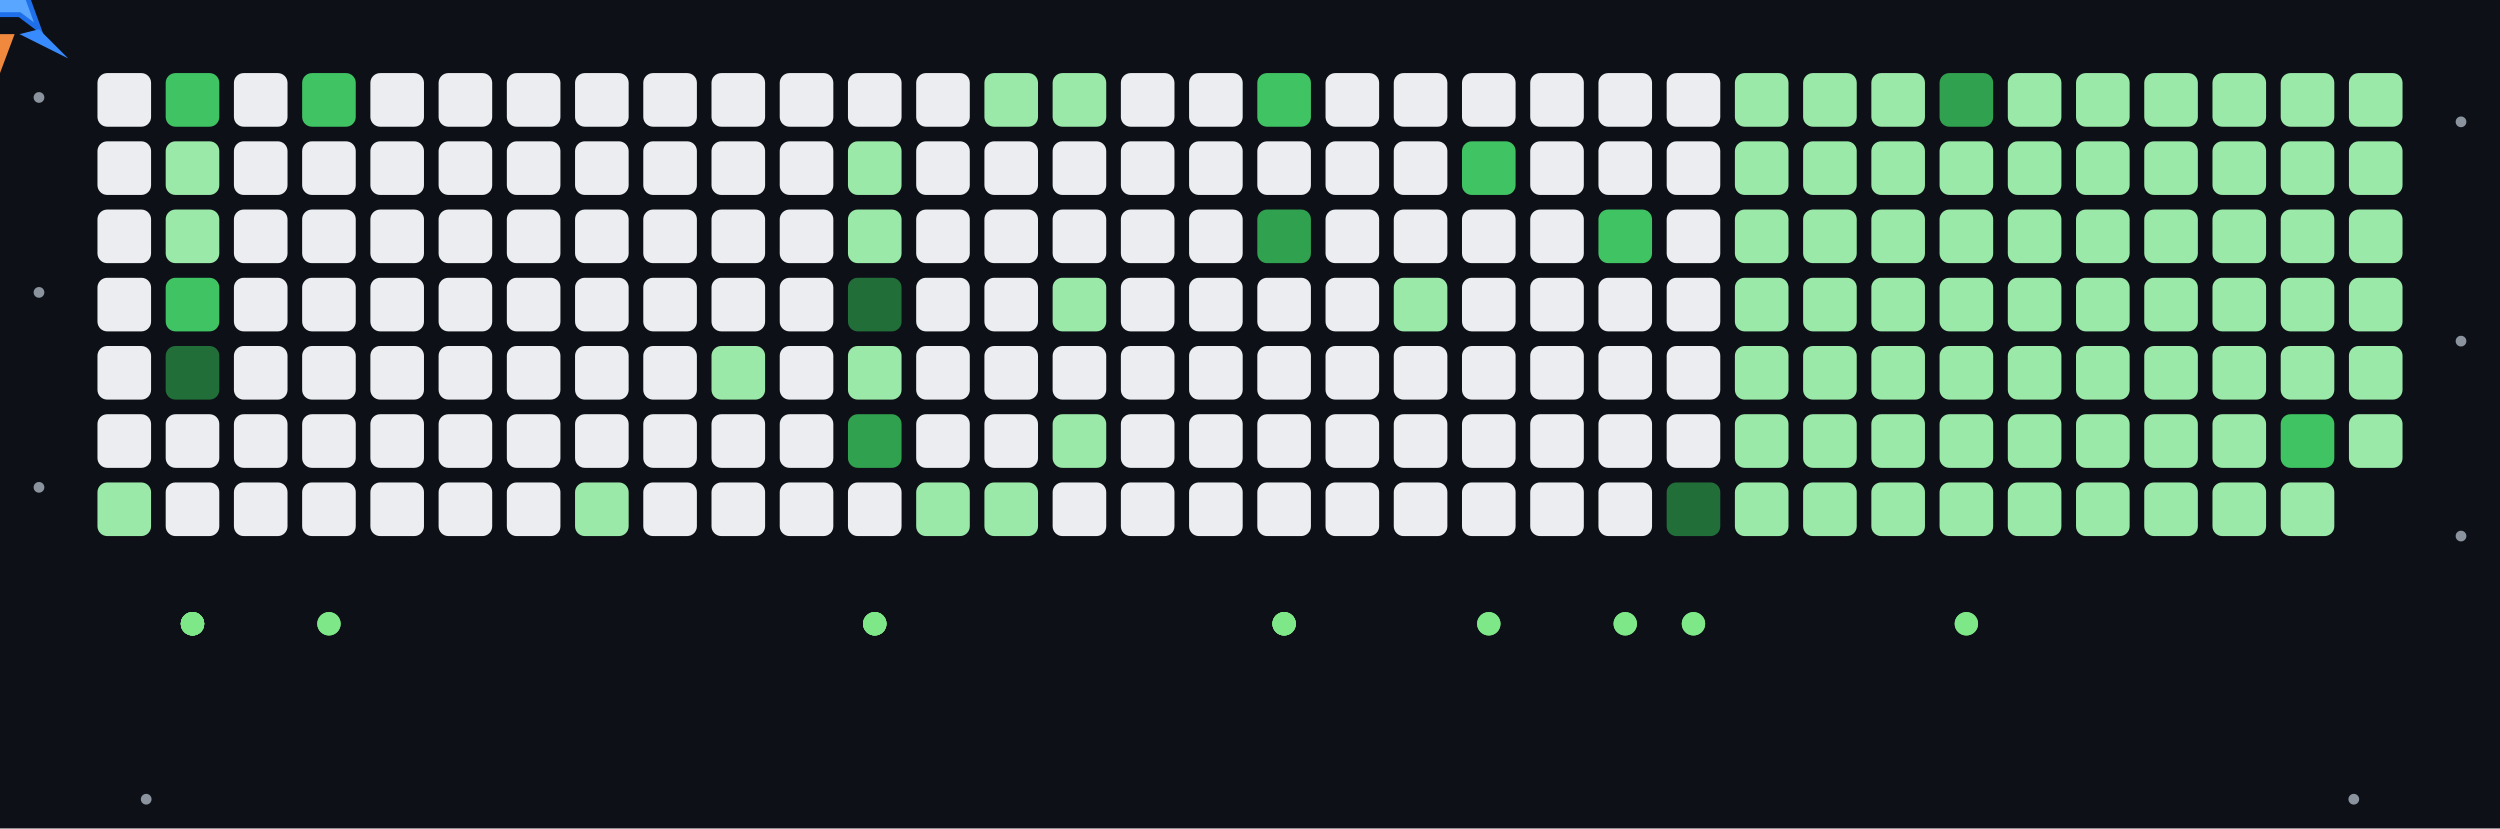
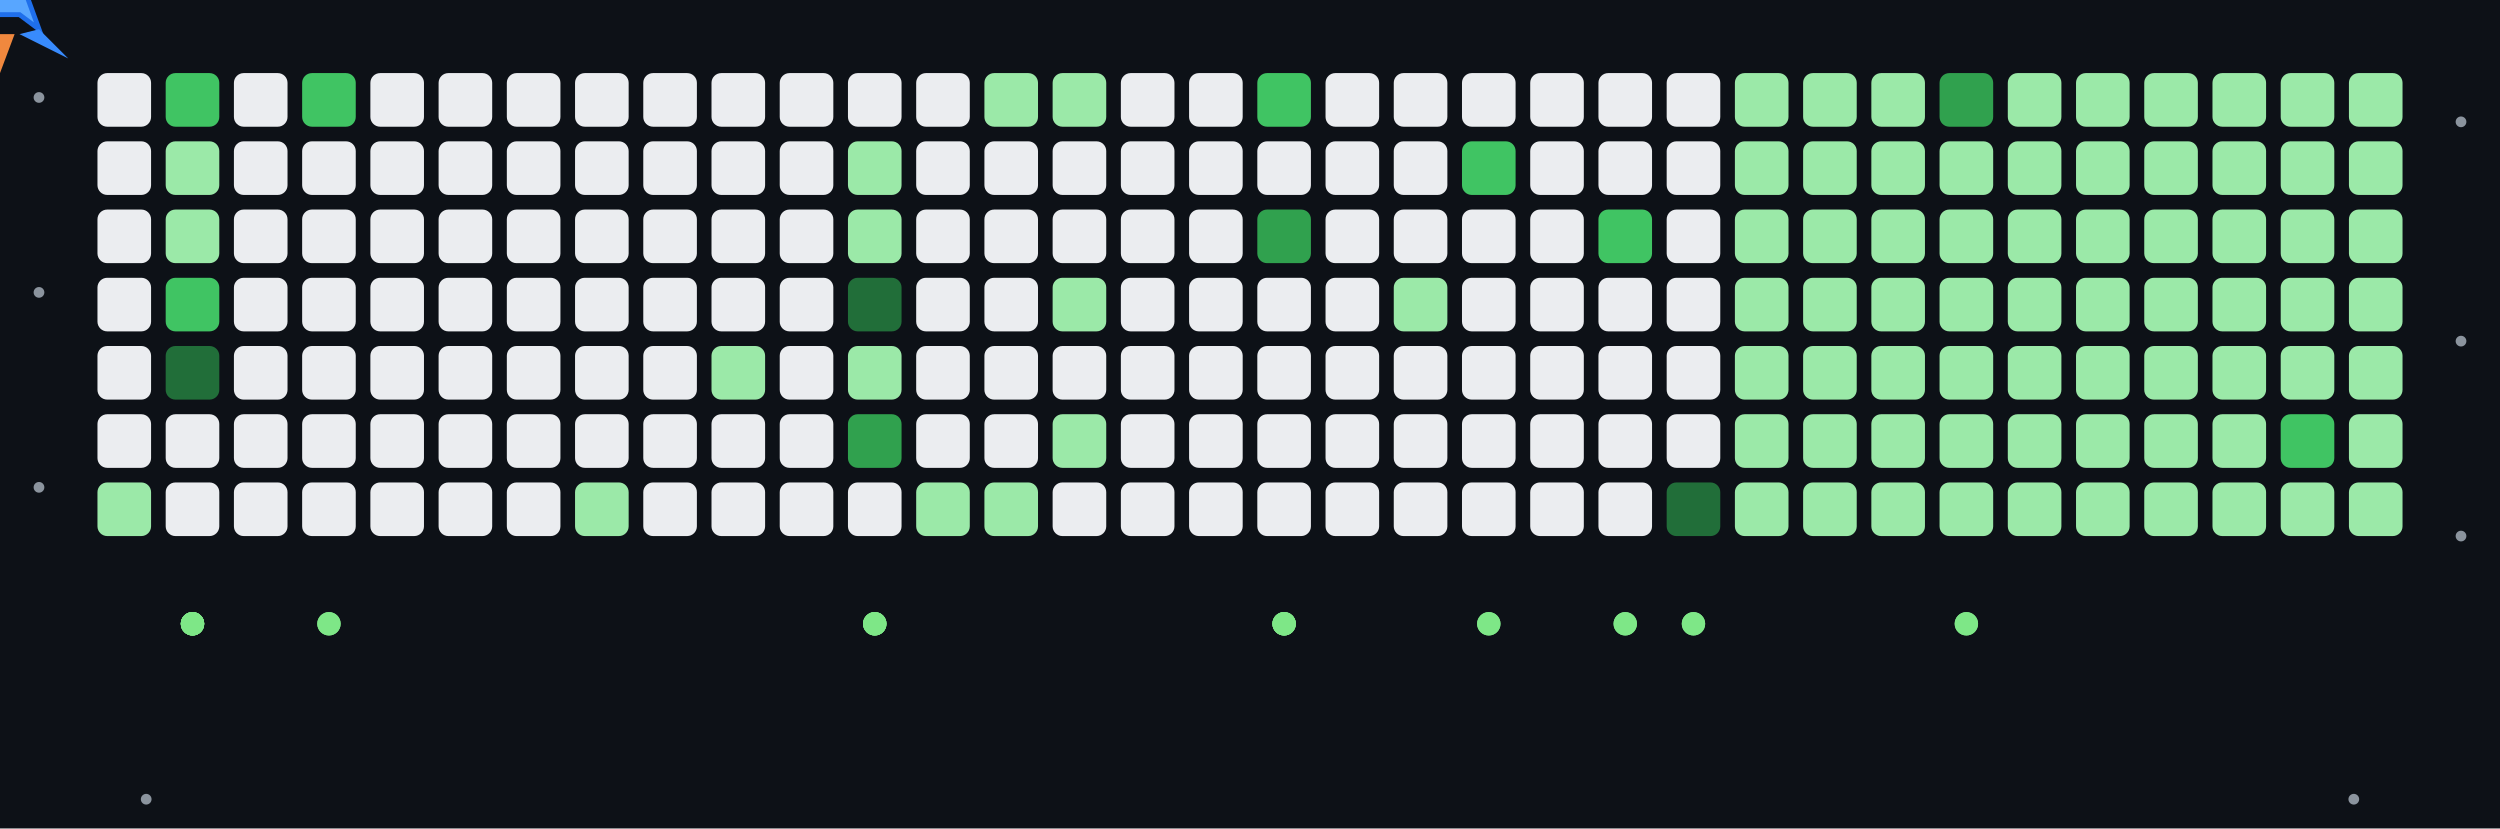
<svg xmlns="http://www.w3.org/2000/svg" viewBox="0 0 513 170">
  <rect x="0" y="0" width="513" height="170" fill="#0d1117" />
  <circle cx="8" cy="20" r="1.1" fill="#8b949e">
    <animate attributeName="opacity" values="0.2;1;0.2" dur="1.2s" repeatCount="indefinite" />
  </circle>
  <circle cx="8" cy="60" r="1.1" fill="#8b949e">
    <animate attributeName="opacity" values="0.2;1;0.2" dur="1.6s" repeatCount="indefinite" />
  </circle>
  <circle cx="8" cy="100" r="1.1" fill="#8b949e">
    <animate attributeName="opacity" values="0.2;1;0.2" dur="2s" repeatCount="indefinite" />
  </circle>
  <circle cx="505" cy="25" r="1.1" fill="#8b949e">
    <animate attributeName="opacity" values="0.2;1;0.2" dur="1.2s" repeatCount="indefinite" />
  </circle>
  <circle cx="505" cy="70" r="1.1" fill="#8b949e">
    <animate attributeName="opacity" values="0.2;1;0.2" dur="1.6s" repeatCount="indefinite" />
  </circle>
  <circle cx="505" cy="110" r="1.1" fill="#8b949e">
    <animate attributeName="opacity" values="0.2;1;0.2" dur="2s" repeatCount="indefinite" />
  </circle>
  <circle cx="30" cy="164" r="1.1" fill="#8b949e">
    <animate attributeName="opacity" values="0.2;1;0.2" dur="1.2s" repeatCount="indefinite" />
  </circle>
  <circle cx="483" cy="164" r="1.1" fill="#8b949e">
    <animate attributeName="opacity" values="0.2;1;0.2" dur="1.6s" repeatCount="indefinite" />
  </circle>
  <g id="grid">
    <rect x="20.00" y="15.00" width="11" height="11" rx="2" ry="2" fill="#ebedf0" />
    <rect x="20.00" y="29.00" width="11" height="11" rx="2" ry="2" fill="#ebedf0" />
    <rect x="20.00" y="43.00" width="11" height="11" rx="2" ry="2" fill="#ebedf0" />
    <rect x="20.00" y="57.00" width="11" height="11" rx="2" ry="2" fill="#ebedf0" />
    <rect x="20.00" y="71.00" width="11" height="11" rx="2" ry="2" fill="#ebedf0" />
    <rect x="20.00" y="85.00" width="11" height="11" rx="2" ry="2" fill="#ebedf0" />
    <rect x="20.00" y="99.00" width="11" height="11" rx="2" ry="2" fill="#9be9a8" />
    <rect x="34.00" y="15.00" width="11" height="11" rx="2" ry="2" fill="#40c463">
      <animate attributeName="fill" dur="20s" repeatCount="indefinite" keyTimes="0;0.034;0.04;0.966;0.972;1" values="#40c463;#40c463;#39d353;#40c463;#39d353;#40c463" />
    </rect>
    <rect x="34.00" y="29.00" width="11" height="11" rx="2" ry="2" fill="#9be9a8" />
    <rect x="34.00" y="43.00" width="11" height="11" rx="2" ry="2" fill="#9be9a8" />
    <rect x="34.00" y="57.00" width="11" height="11" rx="2" ry="2" fill="#40c463">
      <animate attributeName="fill" dur="20s" repeatCount="indefinite" keyTimes="0;0.034;0.04;0.966;0.972;1" values="#40c463;#40c463;#39d353;#40c463;#39d353;#40c463" />
    </rect>
    <rect x="34.00" y="71.00" width="11" height="11" rx="2" ry="2" fill="#216e39">
      <animate attributeName="fill" dur="20s" repeatCount="indefinite" keyTimes="0;0.034;0.04;0.966;0.972;1" values="#216e39;#216e39;#39d353;#216e39;#39d353;#216e39" />
    </rect>
    <rect x="34.00" y="85.00" width="11" height="11" rx="2" ry="2" fill="#ebedf0" />
    <rect x="34.00" y="99.00" width="11" height="11" rx="2" ry="2" fill="#ebedf0" />
    <rect x="48.00" y="15.00" width="11" height="11" rx="2" ry="2" fill="#ebedf0" />
    <rect x="48.00" y="29.00" width="11" height="11" rx="2" ry="2" fill="#ebedf0" />
    <rect x="48.00" y="43.00" width="11" height="11" rx="2" ry="2" fill="#ebedf0" />
    <rect x="48.00" y="57.00" width="11" height="11" rx="2" ry="2" fill="#ebedf0" />
    <rect x="48.00" y="71.00" width="11" height="11" rx="2" ry="2" fill="#ebedf0" />
    <rect x="48.00" y="85.00" width="11" height="11" rx="2" ry="2" fill="#ebedf0" />
    <rect x="48.00" y="99.00" width="11" height="11" rx="2" ry="2" fill="#ebedf0" />
    <rect x="62.00" y="15.00" width="11" height="11" rx="2" ry="2" fill="#40c463">
      <animate attributeName="fill" dur="20s" repeatCount="indefinite" keyTimes="0;0.062;0.068;0.938;0.944;1" values="#40c463;#40c463;#39d353;#40c463;#39d353;#40c463" />
    </rect>
    <rect x="62.00" y="29.00" width="11" height="11" rx="2" ry="2" fill="#ebedf0" />
    <rect x="62.00" y="43.00" width="11" height="11" rx="2" ry="2" fill="#ebedf0" />
    <rect x="62.00" y="57.00" width="11" height="11" rx="2" ry="2" fill="#ebedf0" />
    <rect x="62.00" y="71.00" width="11" height="11" rx="2" ry="2" fill="#ebedf0" />
    <rect x="62.00" y="85.00" width="11" height="11" rx="2" ry="2" fill="#ebedf0" />
    <rect x="62.00" y="99.00" width="11" height="11" rx="2" ry="2" fill="#ebedf0" />
    <rect x="76.00" y="15.00" width="11" height="11" rx="2" ry="2" fill="#ebedf0" />
    <rect x="76.00" y="29.00" width="11" height="11" rx="2" ry="2" fill="#ebedf0" />
    <rect x="76.00" y="43.00" width="11" height="11" rx="2" ry="2" fill="#ebedf0" />
    <rect x="76.00" y="57.00" width="11" height="11" rx="2" ry="2" fill="#ebedf0" />
    <rect x="76.00" y="71.00" width="11" height="11" rx="2" ry="2" fill="#ebedf0" />
    <rect x="76.00" y="85.00" width="11" height="11" rx="2" ry="2" fill="#ebedf0" />
    <rect x="76.00" y="99.00" width="11" height="11" rx="2" ry="2" fill="#ebedf0" />
    <rect x="90.00" y="15.00" width="11" height="11" rx="2" ry="2" fill="#ebedf0" />
    <rect x="90.00" y="29.00" width="11" height="11" rx="2" ry="2" fill="#ebedf0" />
    <rect x="90.00" y="43.00" width="11" height="11" rx="2" ry="2" fill="#ebedf0" />
    <rect x="90.00" y="57.00" width="11" height="11" rx="2" ry="2" fill="#ebedf0" />
    <rect x="90.00" y="71.00" width="11" height="11" rx="2" ry="2" fill="#ebedf0" />
    <rect x="90.00" y="85.00" width="11" height="11" rx="2" ry="2" fill="#ebedf0" />
    <rect x="90.00" y="99.00" width="11" height="11" rx="2" ry="2" fill="#ebedf0" />
    <rect x="104.00" y="15.00" width="11" height="11" rx="2" ry="2" fill="#ebedf0" />
    <rect x="104.00" y="29.00" width="11" height="11" rx="2" ry="2" fill="#ebedf0" />
    <rect x="104.00" y="43.00" width="11" height="11" rx="2" ry="2" fill="#ebedf0" />
    <rect x="104.00" y="57.00" width="11" height="11" rx="2" ry="2" fill="#ebedf0" />
    <rect x="104.00" y="71.00" width="11" height="11" rx="2" ry="2" fill="#ebedf0" />
    <rect x="104.00" y="85.00" width="11" height="11" rx="2" ry="2" fill="#ebedf0" />
    <rect x="104.00" y="99.00" width="11" height="11" rx="2" ry="2" fill="#ebedf0" />
    <rect x="118.00" y="15.00" width="11" height="11" rx="2" ry="2" fill="#ebedf0" />
    <rect x="118.00" y="29.00" width="11" height="11" rx="2" ry="2" fill="#ebedf0" />
    <rect x="118.00" y="43.00" width="11" height="11" rx="2" ry="2" fill="#ebedf0" />
    <rect x="118.00" y="57.00" width="11" height="11" rx="2" ry="2" fill="#ebedf0" />
    <rect x="118.00" y="71.00" width="11" height="11" rx="2" ry="2" fill="#ebedf0" />
    <rect x="118.00" y="85.00" width="11" height="11" rx="2" ry="2" fill="#ebedf0" />
    <rect x="118.00" y="99.00" width="11" height="11" rx="2" ry="2" fill="#9be9a8" />
    <rect x="132.00" y="15.00" width="11" height="11" rx="2" ry="2" fill="#ebedf0" />
    <rect x="132.00" y="29.00" width="11" height="11" rx="2" ry="2" fill="#ebedf0" />
    <rect x="132.00" y="43.00" width="11" height="11" rx="2" ry="2" fill="#ebedf0" />
    <rect x="132.00" y="57.00" width="11" height="11" rx="2" ry="2" fill="#ebedf0" />
    <rect x="132.00" y="71.00" width="11" height="11" rx="2" ry="2" fill="#ebedf0" />
    <rect x="132.00" y="85.00" width="11" height="11" rx="2" ry="2" fill="#ebedf0" />
    <rect x="132.00" y="99.00" width="11" height="11" rx="2" ry="2" fill="#ebedf0" />
    <rect x="146.00" y="15.00" width="11" height="11" rx="2" ry="2" fill="#ebedf0" />
    <rect x="146.00" y="29.00" width="11" height="11" rx="2" ry="2" fill="#ebedf0" />
    <rect x="146.00" y="43.00" width="11" height="11" rx="2" ry="2" fill="#ebedf0" />
    <rect x="146.00" y="57.00" width="11" height="11" rx="2" ry="2" fill="#ebedf0" />
    <rect x="146.00" y="71.00" width="11" height="11" rx="2" ry="2" fill="#9be9a8" />
    <rect x="146.00" y="85.00" width="11" height="11" rx="2" ry="2" fill="#ebedf0" />
    <rect x="146.00" y="99.00" width="11" height="11" rx="2" ry="2" fill="#ebedf0" />
    <rect x="160.00" y="15.00" width="11" height="11" rx="2" ry="2" fill="#ebedf0" />
    <rect x="160.00" y="29.00" width="11" height="11" rx="2" ry="2" fill="#ebedf0" />
    <rect x="160.00" y="43.00" width="11" height="11" rx="2" ry="2" fill="#ebedf0" />
    <rect x="160.00" y="57.00" width="11" height="11" rx="2" ry="2" fill="#ebedf0" />
    <rect x="160.00" y="71.00" width="11" height="11" rx="2" ry="2" fill="#ebedf0" />
    <rect x="160.00" y="85.00" width="11" height="11" rx="2" ry="2" fill="#ebedf0" />
    <rect x="160.00" y="99.00" width="11" height="11" rx="2" ry="2" fill="#ebedf0" />
    <rect x="174.00" y="15.00" width="11" height="11" rx="2" ry="2" fill="#ebedf0" />
    <rect x="174.00" y="29.00" width="11" height="11" rx="2" ry="2" fill="#9be9a8" />
    <rect x="174.00" y="43.00" width="11" height="11" rx="2" ry="2" fill="#9be9a8" />
    <rect x="174.00" y="57.00" width="11" height="11" rx="2" ry="2" fill="#216e39">
      <animate attributeName="fill" dur="20s" repeatCount="indefinite" keyTimes="0;0.173;0.179;0.827;0.833;1" values="#216e39;#216e39;#39d353;#216e39;#39d353;#216e39" />
    </rect>
    <rect x="174.00" y="71.00" width="11" height="11" rx="2" ry="2" fill="#9be9a8" />
    <rect x="174.00" y="85.00" width="11" height="11" rx="2" ry="2" fill="#30a14e">
      <animate attributeName="fill" dur="20s" repeatCount="indefinite" keyTimes="0;0.173;0.179;0.827;0.833;1" values="#30a14e;#30a14e;#39d353;#30a14e;#39d353;#30a14e" />
    </rect>
    <rect x="174.00" y="99.00" width="11" height="11" rx="2" ry="2" fill="#ebedf0" />
    <rect x="188.00" y="15.00" width="11" height="11" rx="2" ry="2" fill="#ebedf0" />
    <rect x="188.00" y="29.00" width="11" height="11" rx="2" ry="2" fill="#ebedf0" />
    <rect x="188.00" y="43.00" width="11" height="11" rx="2" ry="2" fill="#ebedf0" />
    <rect x="188.00" y="57.00" width="11" height="11" rx="2" ry="2" fill="#ebedf0" />
    <rect x="188.00" y="71.00" width="11" height="11" rx="2" ry="2" fill="#ebedf0" />
    <rect x="188.00" y="85.00" width="11" height="11" rx="2" ry="2" fill="#ebedf0" />
    <rect x="188.00" y="99.00" width="11" height="11" rx="2" ry="2" fill="#9be9a8" />
    <rect x="202.00" y="15.00" width="11" height="11" rx="2" ry="2" fill="#9be9a8" />
    <rect x="202.00" y="29.00" width="11" height="11" rx="2" ry="2" fill="#ebedf0" />
    <rect x="202.00" y="43.00" width="11" height="11" rx="2" ry="2" fill="#ebedf0" />
    <rect x="202.00" y="57.00" width="11" height="11" rx="2" ry="2" fill="#ebedf0" />
    <rect x="202.00" y="71.00" width="11" height="11" rx="2" ry="2" fill="#ebedf0" />
    <rect x="202.00" y="85.00" width="11" height="11" rx="2" ry="2" fill="#ebedf0" />
    <rect x="202.00" y="99.00" width="11" height="11" rx="2" ry="2" fill="#9be9a8" />
    <rect x="216.00" y="15.00" width="11" height="11" rx="2" ry="2" fill="#9be9a8" />
    <rect x="216.00" y="29.00" width="11" height="11" rx="2" ry="2" fill="#ebedf0" />
    <rect x="216.00" y="43.00" width="11" height="11" rx="2" ry="2" fill="#ebedf0" />
    <rect x="216.00" y="57.00" width="11" height="11" rx="2" ry="2" fill="#9be9a8" />
    <rect x="216.00" y="71.00" width="11" height="11" rx="2" ry="2" fill="#ebedf0" />
    <rect x="216.00" y="85.00" width="11" height="11" rx="2" ry="2" fill="#9be9a8" />
    <rect x="216.00" y="99.00" width="11" height="11" rx="2" ry="2" fill="#ebedf0" />
    <rect x="230.00" y="15.00" width="11" height="11" rx="2" ry="2" fill="#ebedf0" />
    <rect x="230.00" y="29.00" width="11" height="11" rx="2" ry="2" fill="#ebedf0" />
    <rect x="230.00" y="43.00" width="11" height="11" rx="2" ry="2" fill="#ebedf0" />
    <rect x="230.00" y="57.00" width="11" height="11" rx="2" ry="2" fill="#ebedf0" />
    <rect x="230.00" y="71.00" width="11" height="11" rx="2" ry="2" fill="#ebedf0" />
    <rect x="230.00" y="85.00" width="11" height="11" rx="2" ry="2" fill="#ebedf0" />
    <rect x="230.00" y="99.00" width="11" height="11" rx="2" ry="2" fill="#ebedf0" />
    <rect x="244.00" y="15.00" width="11" height="11" rx="2" ry="2" fill="#ebedf0" />
    <rect x="244.00" y="29.00" width="11" height="11" rx="2" ry="2" fill="#ebedf0" />
    <rect x="244.00" y="43.00" width="11" height="11" rx="2" ry="2" fill="#ebedf0" />
    <rect x="244.00" y="57.00" width="11" height="11" rx="2" ry="2" fill="#ebedf0" />
    <rect x="244.00" y="71.00" width="11" height="11" rx="2" ry="2" fill="#ebedf0" />
    <rect x="244.00" y="85.00" width="11" height="11" rx="2" ry="2" fill="#ebedf0" />
    <rect x="244.00" y="99.00" width="11" height="11" rx="2" ry="2" fill="#ebedf0" />
    <rect x="258.00" y="15.00" width="11" height="11" rx="2" ry="2" fill="#40c463">
      <animate attributeName="fill" dur="20s" repeatCount="indefinite" keyTimes="0;0.257;0.263;0.743;0.749;1" values="#40c463;#40c463;#39d353;#40c463;#39d353;#40c463" />
    </rect>
    <rect x="258.00" y="29.00" width="11" height="11" rx="2" ry="2" fill="#ebedf0" />
    <rect x="258.00" y="43.00" width="11" height="11" rx="2" ry="2" fill="#30a14e">
      <animate attributeName="fill" dur="20s" repeatCount="indefinite" keyTimes="0;0.257;0.263;0.743;0.749;1" values="#30a14e;#30a14e;#39d353;#30a14e;#39d353;#30a14e" />
    </rect>
    <rect x="258.00" y="57.00" width="11" height="11" rx="2" ry="2" fill="#ebedf0" />
    <rect x="258.00" y="71.00" width="11" height="11" rx="2" ry="2" fill="#ebedf0" />
    <rect x="258.00" y="85.00" width="11" height="11" rx="2" ry="2" fill="#ebedf0" />
    <rect x="258.00" y="99.00" width="11" height="11" rx="2" ry="2" fill="#ebedf0" />
    <rect x="272.00" y="15.00" width="11" height="11" rx="2" ry="2" fill="#ebedf0" />
    <rect x="272.00" y="29.00" width="11" height="11" rx="2" ry="2" fill="#ebedf0" />
    <rect x="272.00" y="43.00" width="11" height="11" rx="2" ry="2" fill="#ebedf0" />
    <rect x="272.00" y="57.00" width="11" height="11" rx="2" ry="2" fill="#ebedf0" />
    <rect x="272.00" y="71.00" width="11" height="11" rx="2" ry="2" fill="#ebedf0" />
    <rect x="272.00" y="85.00" width="11" height="11" rx="2" ry="2" fill="#ebedf0" />
    <rect x="272.00" y="99.00" width="11" height="11" rx="2" ry="2" fill="#ebedf0" />
    <rect x="286.00" y="15.00" width="11" height="11" rx="2" ry="2" fill="#ebedf0" />
    <rect x="286.00" y="29.00" width="11" height="11" rx="2" ry="2" fill="#ebedf0" />
    <rect x="286.00" y="43.00" width="11" height="11" rx="2" ry="2" fill="#ebedf0" />
    <rect x="286.00" y="57.00" width="11" height="11" rx="2" ry="2" fill="#9be9a8" />
    <rect x="286.00" y="71.00" width="11" height="11" rx="2" ry="2" fill="#ebedf0" />
    <rect x="286.00" y="85.00" width="11" height="11" rx="2" ry="2" fill="#ebedf0" />
    <rect x="286.00" y="99.00" width="11" height="11" rx="2" ry="2" fill="#ebedf0" />
    <rect x="300.00" y="15.00" width="11" height="11" rx="2" ry="2" fill="#ebedf0" />
    <rect x="300.00" y="29.00" width="11" height="11" rx="2" ry="2" fill="#40c463">
      <animate attributeName="fill" dur="20s" repeatCount="indefinite" keyTimes="0;0.299;0.305;0.701;0.707;1" values="#40c463;#40c463;#39d353;#40c463;#39d353;#40c463" />
    </rect>
    <rect x="300.00" y="43.00" width="11" height="11" rx="2" ry="2" fill="#ebedf0" />
    <rect x="300.00" y="57.00" width="11" height="11" rx="2" ry="2" fill="#ebedf0" />
    <rect x="300.00" y="71.00" width="11" height="11" rx="2" ry="2" fill="#ebedf0" />
    <rect x="300.00" y="85.00" width="11" height="11" rx="2" ry="2" fill="#ebedf0" />
    <rect x="300.00" y="99.00" width="11" height="11" rx="2" ry="2" fill="#ebedf0" />
    <rect x="314.00" y="15.00" width="11" height="11" rx="2" ry="2" fill="#ebedf0" />
    <rect x="314.00" y="29.00" width="11" height="11" rx="2" ry="2" fill="#ebedf0" />
    <rect x="314.00" y="43.00" width="11" height="11" rx="2" ry="2" fill="#ebedf0" />
    <rect x="314.00" y="57.00" width="11" height="11" rx="2" ry="2" fill="#ebedf0" />
    <rect x="314.00" y="71.00" width="11" height="11" rx="2" ry="2" fill="#ebedf0" />
    <rect x="314.00" y="85.00" width="11" height="11" rx="2" ry="2" fill="#ebedf0" />
    <rect x="314.00" y="99.00" width="11" height="11" rx="2" ry="2" fill="#ebedf0" />
    <rect x="328.00" y="15.00" width="11" height="11" rx="2" ry="2" fill="#ebedf0" />
    <rect x="328.00" y="29.00" width="11" height="11" rx="2" ry="2" fill="#ebedf0" />
    <rect x="328.00" y="43.00" width="11" height="11" rx="2" ry="2" fill="#40c463">
      <animate attributeName="fill" dur="20s" repeatCount="indefinite" keyTimes="0;0.327;0.333;0.673;0.679;1" values="#40c463;#40c463;#39d353;#40c463;#39d353;#40c463" />
    </rect>
    <rect x="328.00" y="57.00" width="11" height="11" rx="2" ry="2" fill="#ebedf0" />
    <rect x="328.00" y="71.00" width="11" height="11" rx="2" ry="2" fill="#ebedf0" />
    <rect x="328.00" y="85.00" width="11" height="11" rx="2" ry="2" fill="#ebedf0" />
    <rect x="328.00" y="99.00" width="11" height="11" rx="2" ry="2" fill="#ebedf0" />
    <rect x="342.00" y="15.00" width="11" height="11" rx="2" ry="2" fill="#ebedf0" />
    <rect x="342.00" y="29.00" width="11" height="11" rx="2" ry="2" fill="#ebedf0" />
    <rect x="342.00" y="43.00" width="11" height="11" rx="2" ry="2" fill="#ebedf0" />
    <rect x="342.00" y="57.00" width="11" height="11" rx="2" ry="2" fill="#ebedf0" />
    <rect x="342.00" y="71.00" width="11" height="11" rx="2" ry="2" fill="#ebedf0" />
    <rect x="342.00" y="85.00" width="11" height="11" rx="2" ry="2" fill="#ebedf0" />
    <rect x="342.00" y="99.00" width="11" height="11" rx="2" ry="2" fill="#216e39">
      <animate attributeName="fill" dur="20s" repeatCount="indefinite" keyTimes="0;0.341;0.347;0.659;0.665;1" values="#216e39;#216e39;#39d353;#216e39;#39d353;#216e39" />
    </rect>
    <rect x="356.00" y="15.00" width="11" height="11" rx="2" ry="2" fill="#9be9a8" />
    <rect x="356.00" y="29.00" width="11" height="11" rx="2" ry="2" fill="#9be9a8" />
    <rect x="356.00" y="43.00" width="11" height="11" rx="2" ry="2" fill="#9be9a8" />
    <rect x="356.00" y="57.00" width="11" height="11" rx="2" ry="2" fill="#9be9a8" />
    <rect x="356.00" y="71.00" width="11" height="11" rx="2" ry="2" fill="#9be9a8" />
    <rect x="356.00" y="85.00" width="11" height="11" rx="2" ry="2" fill="#9be9a8" />
    <rect x="356.00" y="99.00" width="11" height="11" rx="2" ry="2" fill="#9be9a8" />
    <rect x="370.00" y="15.00" width="11" height="11" rx="2" ry="2" fill="#9be9a8" />
    <rect x="370.00" y="29.00" width="11" height="11" rx="2" ry="2" fill="#9be9a8" />
    <rect x="370.00" y="43.00" width="11" height="11" rx="2" ry="2" fill="#9be9a8" />
    <rect x="370.00" y="57.00" width="11" height="11" rx="2" ry="2" fill="#9be9a8" />
    <rect x="370.00" y="71.00" width="11" height="11" rx="2" ry="2" fill="#9be9a8" />
    <rect x="370.00" y="85.00" width="11" height="11" rx="2" ry="2" fill="#9be9a8" />
    <rect x="370.00" y="99.00" width="11" height="11" rx="2" ry="2" fill="#9be9a8" />
    <rect x="384.00" y="15.00" width="11" height="11" rx="2" ry="2" fill="#9be9a8" />
    <rect x="384.00" y="29.00" width="11" height="11" rx="2" ry="2" fill="#9be9a8" />
    <rect x="384.00" y="43.00" width="11" height="11" rx="2" ry="2" fill="#9be9a8" />
    <rect x="384.00" y="57.00" width="11" height="11" rx="2" ry="2" fill="#9be9a8" />
    <rect x="384.00" y="71.00" width="11" height="11" rx="2" ry="2" fill="#9be9a8" />
    <rect x="384.00" y="85.00" width="11" height="11" rx="2" ry="2" fill="#9be9a8" />
    <rect x="384.00" y="99.00" width="11" height="11" rx="2" ry="2" fill="#9be9a8" />
    <rect x="398.00" y="15.00" width="11" height="11" rx="2" ry="2" fill="#30a14e">
      <animate attributeName="fill" dur="20s" repeatCount="indefinite" keyTimes="0;0.396;0.402;0.604;0.61;1" values="#30a14e;#30a14e;#39d353;#30a14e;#39d353;#30a14e" />
    </rect>
    <rect x="398.00" y="29.00" width="11" height="11" rx="2" ry="2" fill="#9be9a8" />
    <rect x="398.00" y="43.00" width="11" height="11" rx="2" ry="2" fill="#9be9a8" />
    <rect x="398.00" y="57.00" width="11" height="11" rx="2" ry="2" fill="#9be9a8" />
    <rect x="398.00" y="71.00" width="11" height="11" rx="2" ry="2" fill="#9be9a8" />
    <rect x="398.00" y="85.00" width="11" height="11" rx="2" ry="2" fill="#9be9a8" />
    <rect x="398.00" y="99.00" width="11" height="11" rx="2" ry="2" fill="#9be9a8" />
    <rect x="412.00" y="15.00" width="11" height="11" rx="2" ry="2" fill="#9be9a8" />
    <rect x="412.00" y="29.00" width="11" height="11" rx="2" ry="2" fill="#9be9a8" />
    <rect x="412.00" y="43.00" width="11" height="11" rx="2" ry="2" fill="#9be9a8" />
    <rect x="412.00" y="57.00" width="11" height="11" rx="2" ry="2" fill="#9be9a8" />
    <rect x="412.00" y="71.00" width="11" height="11" rx="2" ry="2" fill="#9be9a8" />
    <rect x="412.00" y="85.00" width="11" height="11" rx="2" ry="2" fill="#9be9a8" />
    <rect x="412.00" y="99.00" width="11" height="11" rx="2" ry="2" fill="#9be9a8" />
    <rect x="426.00" y="15.00" width="11" height="11" rx="2" ry="2" fill="#9be9a8" />
    <rect x="426.00" y="29.00" width="11" height="11" rx="2" ry="2" fill="#9be9a8" />
    <rect x="426.00" y="43.00" width="11" height="11" rx="2" ry="2" fill="#9be9a8" />
    <rect x="426.00" y="57.00" width="11" height="11" rx="2" ry="2" fill="#9be9a8" />
    <rect x="426.00" y="71.00" width="11" height="11" rx="2" ry="2" fill="#9be9a8" />
    <rect x="426.00" y="85.00" width="11" height="11" rx="2" ry="2" fill="#9be9a8" />
    <rect x="426.00" y="99.00" width="11" height="11" rx="2" ry="2" fill="#9be9a8" />
    <rect x="440.00" y="15.00" width="11" height="11" rx="2" ry="2" fill="#9be9a8" />
    <rect x="440.00" y="29.00" width="11" height="11" rx="2" ry="2" fill="#9be9a8" />
    <rect x="440.00" y="43.00" width="11" height="11" rx="2" ry="2" fill="#9be9a8" />
    <rect x="440.00" y="57.00" width="11" height="11" rx="2" ry="2" fill="#9be9a8" />
    <rect x="440.00" y="71.00" width="11" height="11" rx="2" ry="2" fill="#9be9a8" />
    <rect x="440.00" y="85.00" width="11" height="11" rx="2" ry="2" fill="#9be9a8" />
    <rect x="440.00" y="99.00" width="11" height="11" rx="2" ry="2" fill="#9be9a8" />
    <rect x="454.00" y="15.00" width="11" height="11" rx="2" ry="2" fill="#9be9a8" />
    <rect x="454.00" y="29.00" width="11" height="11" rx="2" ry="2" fill="#9be9a8" />
    <rect x="454.00" y="43.00" width="11" height="11" rx="2" ry="2" fill="#9be9a8" />
    <rect x="454.00" y="57.00" width="11" height="11" rx="2" ry="2" fill="#9be9a8" />
    <rect x="454.00" y="71.00" width="11" height="11" rx="2" ry="2" fill="#9be9a8" />
    <rect x="454.00" y="85.00" width="11" height="11" rx="2" ry="2" fill="#9be9a8" />
    <rect x="454.00" y="99.00" width="11" height="11" rx="2" ry="2" fill="#9be9a8" />
    <rect x="468.00" y="15.00" width="11" height="11" rx="2" ry="2" fill="#9be9a8" />
    <rect x="468.00" y="29.00" width="11" height="11" rx="2" ry="2" fill="#9be9a8" />
    <rect x="468.00" y="43.00" width="11" height="11" rx="2" ry="2" fill="#9be9a8" />
    <rect x="468.00" y="57.00" width="11" height="11" rx="2" ry="2" fill="#9be9a8" />
    <rect x="468.00" y="71.00" width="11" height="11" rx="2" ry="2" fill="#9be9a8" />
    <rect x="468.00" y="85.00" width="11" height="11" rx="2" ry="2" fill="#40c463" />
    <rect x="468.00" y="99.00" width="11" height="11" rx="2" ry="2" fill="#9be9a8" />
    <rect x="482.00" y="15.00" width="11" height="11" rx="2" ry="2" fill="#9be9a8" />
    <rect x="482.00" y="29.00" width="11" height="11" rx="2" ry="2" fill="#9be9a8" />
    <rect x="482.00" y="43.00" width="11" height="11" rx="2" ry="2" fill="#9be9a8" />
    <rect x="482.00" y="57.00" width="11" height="11" rx="2" ry="2" fill="#9be9a8" />
    <rect x="482.00" y="71.00" width="11" height="11" rx="2" ry="2" fill="#9be9a8" />
    <rect x="482.00" y="85.00" width="11" height="11" rx="2" ry="2" fill="#9be9a8" />
+     <rect x="482.00" y="99.00" width="11" height="11" rx="2" ry="2" fill="#9be9a8" />
  </g>
  <g id="bullets">
    <circle cx="39.5" cy="128" r="2.4" fill="#7ee787">
      <animate attributeName="cy" dur="20s" repeatCount="indefinite" keyTimes="0;0.016;0.034;1" values="128;128;20.5;20.5" />
      <animate attributeName="opacity" dur="20s" repeatCount="indefinite" keyTimes="0;0.016;0.034;0.04;1" values="0;1;1;0;0" />
    </circle>
    <circle cx="39.5" cy="128" r="2.4" fill="#7ee787">
      <animate attributeName="cy" dur="20s" repeatCount="indefinite" keyTimes="0;0.016;0.034;1" values="128;128;62.5;62.5" />
      <animate attributeName="opacity" dur="20s" repeatCount="indefinite" keyTimes="0;0.016;0.034;0.04;1" values="0;1;1;0;0" />
    </circle>
    <circle cx="39.5" cy="128" r="2.4" fill="#7ee787">
      <animate attributeName="cy" dur="20s" repeatCount="indefinite" keyTimes="0;0.016;0.034;1" values="128;128;76.5;76.5" />
      <animate attributeName="opacity" dur="20s" repeatCount="indefinite" keyTimes="0;0.016;0.034;0.04;1" values="0;1;1;0;0" />
    </circle>
    <circle cx="67.5" cy="128" r="2.4" fill="#7ee787">
      <animate attributeName="cy" dur="20s" repeatCount="indefinite" keyTimes="0;0.044;0.062;1" values="128;128;20.5;20.5" />
      <animate attributeName="opacity" dur="20s" repeatCount="indefinite" keyTimes="0;0.044;0.062;0.068;1" values="0;1;1;0;0" />
    </circle>
    <circle cx="179.5" cy="128" r="2.4" fill="#7ee787">
      <animate attributeName="cy" dur="20s" repeatCount="indefinite" keyTimes="0;0.155;0.173;1" values="128;128;62.5;62.5" />
      <animate attributeName="opacity" dur="20s" repeatCount="indefinite" keyTimes="0;0.155;0.173;0.179;1" values="0;1;1;0;0" />
    </circle>
    <circle cx="179.5" cy="128" r="2.4" fill="#7ee787">
      <animate attributeName="cy" dur="20s" repeatCount="indefinite" keyTimes="0;0.155;0.173;1" values="128;128;90.5;90.5" />
      <animate attributeName="opacity" dur="20s" repeatCount="indefinite" keyTimes="0;0.155;0.173;0.179;1" values="0;1;1;0;0" />
    </circle>
    <circle cx="263.5" cy="128" r="2.4" fill="#7ee787">
      <animate attributeName="cy" dur="20s" repeatCount="indefinite" keyTimes="0;0.239;0.257;1" values="128;128;20.5;20.5" />
      <animate attributeName="opacity" dur="20s" repeatCount="indefinite" keyTimes="0;0.239;0.257;0.263;1" values="0;1;1;0;0" />
    </circle>
    <circle cx="263.5" cy="128" r="2.4" fill="#7ee787">
      <animate attributeName="cy" dur="20s" repeatCount="indefinite" keyTimes="0;0.239;0.257;1" values="128;128;48.5;48.5" />
      <animate attributeName="opacity" dur="20s" repeatCount="indefinite" keyTimes="0;0.239;0.257;0.263;1" values="0;1;1;0;0" />
    </circle>
    <circle cx="305.5" cy="128" r="2.4" fill="#7ee787">
      <animate attributeName="cy" dur="20s" repeatCount="indefinite" keyTimes="0;0.281;0.299;1" values="128;128;34.5;34.5" />
      <animate attributeName="opacity" dur="20s" repeatCount="indefinite" keyTimes="0;0.281;0.299;0.305;1" values="0;1;1;0;0" />
    </circle>
    <circle cx="333.5" cy="128" r="2.4" fill="#7ee787">
      <animate attributeName="cy" dur="20s" repeatCount="indefinite" keyTimes="0;0.309;0.327;1" values="128;128;48.5;48.5" />
      <animate attributeName="opacity" dur="20s" repeatCount="indefinite" keyTimes="0;0.309;0.327;0.333;1" values="0;1;1;0;0" />
    </circle>
    <circle cx="347.5" cy="128" r="2.4" fill="#7ee787">
      <animate attributeName="cy" dur="20s" repeatCount="indefinite" keyTimes="0;0.323;0.341;1" values="128;128;104.5;104.5" />
      <animate attributeName="opacity" dur="20s" repeatCount="indefinite" keyTimes="0;0.323;0.341;0.347;1" values="0;1;1;0;0" />
    </circle>
    <circle cx="403.5" cy="128" r="2.4" fill="#7ee787">
      <animate attributeName="cy" dur="20s" repeatCount="indefinite" keyTimes="0;0.378;0.396;1" values="128;128;20.5;20.5" />
      <animate attributeName="opacity" dur="20s" repeatCount="indefinite" keyTimes="0;0.378;0.396;0.402;1" values="0;1;1;0;0" />
    </circle>
    <circle cx="403.5" cy="128" r="2.4" fill="#7ee787">
      <animate attributeName="cy" dur="20s" repeatCount="indefinite" keyTimes="0;0.586;0.604;1" values="128;128;20.5;20.5" />
      <animate attributeName="opacity" dur="20s" repeatCount="indefinite" keyTimes="0;0.586;0.604;0.61;1" values="0;1;1;0;0" />
    </circle>
    <circle cx="347.5" cy="128" r="2.4" fill="#7ee787">
      <animate attributeName="cy" dur="20s" repeatCount="indefinite" keyTimes="0;0.641;0.659;1" values="128;128;104.5;104.5" />
      <animate attributeName="opacity" dur="20s" repeatCount="indefinite" keyTimes="0;0.641;0.659;0.665;1" values="0;1;1;0;0" />
    </circle>
    <circle cx="333.5" cy="128" r="2.4" fill="#7ee787">
      <animate attributeName="cy" dur="20s" repeatCount="indefinite" keyTimes="0;0.655;0.673;1" values="128;128;48.5;48.5" />
      <animate attributeName="opacity" dur="20s" repeatCount="indefinite" keyTimes="0;0.655;0.673;0.679;1" values="0;1;1;0;0" />
    </circle>
    <circle cx="305.5" cy="128" r="2.4" fill="#7ee787">
      <animate attributeName="cy" dur="20s" repeatCount="indefinite" keyTimes="0;0.683;0.701;1" values="128;128;34.5;34.5" />
      <animate attributeName="opacity" dur="20s" repeatCount="indefinite" keyTimes="0;0.683;0.701;0.707;1" values="0;1;1;0;0" />
    </circle>
    <circle cx="263.5" cy="128" r="2.4" fill="#7ee787">
      <animate attributeName="cy" dur="20s" repeatCount="indefinite" keyTimes="0;0.725;0.743;1" values="128;128;48.5;48.5" />
      <animate attributeName="opacity" dur="20s" repeatCount="indefinite" keyTimes="0;0.725;0.743;0.749;1" values="0;1;1;0;0" />
    </circle>
    <circle cx="263.5" cy="128" r="2.4" fill="#7ee787">
      <animate attributeName="cy" dur="20s" repeatCount="indefinite" keyTimes="0;0.725;0.743;1" values="128;128;20.5;20.5" />
      <animate attributeName="opacity" dur="20s" repeatCount="indefinite" keyTimes="0;0.725;0.743;0.749;1" values="0;1;1;0;0" />
    </circle>
    <circle cx="179.5" cy="128" r="2.4" fill="#7ee787">
      <animate attributeName="cy" dur="20s" repeatCount="indefinite" keyTimes="0;0.809;0.827;1" values="128;128;90.5;90.5" />
      <animate attributeName="opacity" dur="20s" repeatCount="indefinite" keyTimes="0;0.809;0.827;0.833;1" values="0;1;1;0;0" />
    </circle>
    <circle cx="179.5" cy="128" r="2.4" fill="#7ee787">
      <animate attributeName="cy" dur="20s" repeatCount="indefinite" keyTimes="0;0.809;0.827;1" values="128;128;62.5;62.5" />
      <animate attributeName="opacity" dur="20s" repeatCount="indefinite" keyTimes="0;0.809;0.827;0.833;1" values="0;1;1;0;0" />
    </circle>
    <circle cx="67.5" cy="128" r="2.4" fill="#7ee787">
      <animate attributeName="cy" dur="20s" repeatCount="indefinite" keyTimes="0;0.92;0.938;1" values="128;128;20.5;20.5" />
      <animate attributeName="opacity" dur="20s" repeatCount="indefinite" keyTimes="0;0.92;0.938;0.944;1" values="0;1;1;0;0" />
    </circle>
    <circle cx="39.5" cy="128" r="2.4" fill="#7ee787">
      <animate attributeName="cy" dur="20s" repeatCount="indefinite" keyTimes="0;0.948;0.966;1" values="128;128;76.5;76.5" />
      <animate attributeName="opacity" dur="20s" repeatCount="indefinite" keyTimes="0;0.948;0.966;0.972;1" values="0;1;1;0;0" />
    </circle>
    <circle cx="39.5" cy="128" r="2.4" fill="#7ee787">
      <animate attributeName="cy" dur="20s" repeatCount="indefinite" keyTimes="0;0.948;0.966;1" values="128;128;62.5;62.5" />
      <animate attributeName="opacity" dur="20s" repeatCount="indefinite" keyTimes="0;0.948;0.966;0.972;1" values="0;1;1;0;0" />
    </circle>
    <circle cx="39.5" cy="128" r="2.4" fill="#7ee787">
      <animate attributeName="cy" dur="20s" repeatCount="indefinite" keyTimes="0;0.948;0.966;1" values="128;128;20.5;20.5" />
      <animate attributeName="opacity" dur="20s" repeatCount="indefinite" keyTimes="0;0.948;0.966;0.972;1" values="0;1;1;0;0" />
    </circle>
  </g>
  <g id="blasts">
    <circle cx="39.5" cy="20.5" r="0" fill="none" stroke="#56d364" stroke-width="1.6" opacity="0">
      <animate attributeName="r" dur="20s" repeatCount="indefinite" keyTimes="0;0.034;0.052;1" values="0;1;9;9" />
      <animate attributeName="opacity" dur="20s" repeatCount="indefinite" keyTimes="0;0.034;0.052;1" values="0;1;1;0" />
    </circle>
    <circle cx="39.5" cy="62.5" r="0" fill="none" stroke="#56d364" stroke-width="1.6" opacity="0">
      <animate attributeName="r" dur="20s" repeatCount="indefinite" keyTimes="0;0.034;0.052;1" values="0;1;9;9" />
      <animate attributeName="opacity" dur="20s" repeatCount="indefinite" keyTimes="0;0.034;0.052;1" values="0;1;1;0" />
    </circle>
    <circle cx="39.5" cy="76.5" r="0" fill="none" stroke="#56d364" stroke-width="1.6" opacity="0">
      <animate attributeName="r" dur="20s" repeatCount="indefinite" keyTimes="0;0.034;0.052;1" values="0;1;9;9" />
      <animate attributeName="opacity" dur="20s" repeatCount="indefinite" keyTimes="0;0.034;0.052;1" values="0;1;1;0" />
    </circle>
    <circle cx="67.5" cy="20.5" r="0" fill="none" stroke="#56d364" stroke-width="1.6" opacity="0">
      <animate attributeName="r" dur="20s" repeatCount="indefinite" keyTimes="0;0.062;0.08;1" values="0;1;9;9" />
      <animate attributeName="opacity" dur="20s" repeatCount="indefinite" keyTimes="0;0.062;0.08;1" values="0;1;1;0" />
    </circle>
    <circle cx="179.5" cy="62.5" r="0" fill="none" stroke="#56d364" stroke-width="1.6" opacity="0">
      <animate attributeName="r" dur="20s" repeatCount="indefinite" keyTimes="0;0.173;0.191;1" values="0;1;9;9" />
      <animate attributeName="opacity" dur="20s" repeatCount="indefinite" keyTimes="0;0.173;0.191;1" values="0;1;1;0" />
    </circle>
    <circle cx="179.5" cy="90.5" r="0" fill="none" stroke="#56d364" stroke-width="1.6" opacity="0">
      <animate attributeName="r" dur="20s" repeatCount="indefinite" keyTimes="0;0.173;0.191;1" values="0;1;9;9" />
      <animate attributeName="opacity" dur="20s" repeatCount="indefinite" keyTimes="0;0.173;0.191;1" values="0;1;1;0" />
    </circle>
    <circle cx="263.5" cy="20.5" r="0" fill="none" stroke="#56d364" stroke-width="1.6" opacity="0">
      <animate attributeName="r" dur="20s" repeatCount="indefinite" keyTimes="0;0.257;0.275;1" values="0;1;9;9" />
      <animate attributeName="opacity" dur="20s" repeatCount="indefinite" keyTimes="0;0.257;0.275;1" values="0;1;1;0" />
    </circle>
    <circle cx="263.5" cy="48.5" r="0" fill="none" stroke="#56d364" stroke-width="1.6" opacity="0">
      <animate attributeName="r" dur="20s" repeatCount="indefinite" keyTimes="0;0.257;0.275;1" values="0;1;9;9" />
      <animate attributeName="opacity" dur="20s" repeatCount="indefinite" keyTimes="0;0.257;0.275;1" values="0;1;1;0" />
    </circle>
    <circle cx="305.5" cy="34.5" r="0" fill="none" stroke="#56d364" stroke-width="1.6" opacity="0">
      <animate attributeName="r" dur="20s" repeatCount="indefinite" keyTimes="0;0.299;0.317;1" values="0;1;9;9" />
      <animate attributeName="opacity" dur="20s" repeatCount="indefinite" keyTimes="0;0.299;0.317;1" values="0;1;1;0" />
    </circle>
    <circle cx="333.5" cy="48.5" r="0" fill="none" stroke="#56d364" stroke-width="1.6" opacity="0">
      <animate attributeName="r" dur="20s" repeatCount="indefinite" keyTimes="0;0.327;0.345;1" values="0;1;9;9" />
      <animate attributeName="opacity" dur="20s" repeatCount="indefinite" keyTimes="0;0.327;0.345;1" values="0;1;1;0" />
    </circle>
    <circle cx="347.5" cy="104.5" r="0" fill="none" stroke="#56d364" stroke-width="1.6" opacity="0">
      <animate attributeName="r" dur="20s" repeatCount="indefinite" keyTimes="0;0.341;0.359;1" values="0;1;9;9" />
      <animate attributeName="opacity" dur="20s" repeatCount="indefinite" keyTimes="0;0.341;0.359;1" values="0;1;1;0" />
    </circle>
    <circle cx="403.5" cy="20.5" r="0" fill="none" stroke="#56d364" stroke-width="1.6" opacity="0">
      <animate attributeName="r" dur="20s" repeatCount="indefinite" keyTimes="0;0.396;0.414;1" values="0;1;9;9" />
      <animate attributeName="opacity" dur="20s" repeatCount="indefinite" keyTimes="0;0.396;0.414;1" values="0;1;1;0" />
    </circle>
    <circle cx="403.5" cy="20.5" r="0" fill="none" stroke="#56d364" stroke-width="1.6" opacity="0">
      <animate attributeName="r" dur="20s" repeatCount="indefinite" keyTimes="0;0.604;0.622;1" values="0;1;9;9" />
      <animate attributeName="opacity" dur="20s" repeatCount="indefinite" keyTimes="0;0.604;0.622;1" values="0;1;1;0" />
    </circle>
    <circle cx="347.5" cy="104.5" r="0" fill="none" stroke="#56d364" stroke-width="1.6" opacity="0">
      <animate attributeName="r" dur="20s" repeatCount="indefinite" keyTimes="0;0.659;0.677;1" values="0;1;9;9" />
      <animate attributeName="opacity" dur="20s" repeatCount="indefinite" keyTimes="0;0.659;0.677;1" values="0;1;1;0" />
    </circle>
    <circle cx="333.5" cy="48.5" r="0" fill="none" stroke="#56d364" stroke-width="1.6" opacity="0">
      <animate attributeName="r" dur="20s" repeatCount="indefinite" keyTimes="0;0.673;0.691;1" values="0;1;9;9" />
      <animate attributeName="opacity" dur="20s" repeatCount="indefinite" keyTimes="0;0.673;0.691;1" values="0;1;1;0" />
    </circle>
    <circle cx="305.5" cy="34.5" r="0" fill="none" stroke="#56d364" stroke-width="1.6" opacity="0">
      <animate attributeName="r" dur="20s" repeatCount="indefinite" keyTimes="0;0.701;0.719;1" values="0;1;9;9" />
      <animate attributeName="opacity" dur="20s" repeatCount="indefinite" keyTimes="0;0.701;0.719;1" values="0;1;1;0" />
    </circle>
    <circle cx="263.5" cy="48.5" r="0" fill="none" stroke="#56d364" stroke-width="1.6" opacity="0">
      <animate attributeName="r" dur="20s" repeatCount="indefinite" keyTimes="0;0.743;0.761;1" values="0;1;9;9" />
      <animate attributeName="opacity" dur="20s" repeatCount="indefinite" keyTimes="0;0.743;0.761;1" values="0;1;1;0" />
    </circle>
    <circle cx="263.5" cy="20.5" r="0" fill="none" stroke="#56d364" stroke-width="1.6" opacity="0">
      <animate attributeName="r" dur="20s" repeatCount="indefinite" keyTimes="0;0.743;0.761;1" values="0;1;9;9" />
      <animate attributeName="opacity" dur="20s" repeatCount="indefinite" keyTimes="0;0.743;0.761;1" values="0;1;1;0" />
    </circle>
    <circle cx="179.5" cy="90.5" r="0" fill="none" stroke="#56d364" stroke-width="1.6" opacity="0">
      <animate attributeName="r" dur="20s" repeatCount="indefinite" keyTimes="0;0.827;0.845;1" values="0;1;9;9" />
      <animate attributeName="opacity" dur="20s" repeatCount="indefinite" keyTimes="0;0.827;0.845;1" values="0;1;1;0" />
    </circle>
    <circle cx="179.5" cy="62.5" r="0" fill="none" stroke="#56d364" stroke-width="1.6" opacity="0">
      <animate attributeName="r" dur="20s" repeatCount="indefinite" keyTimes="0;0.827;0.845;1" values="0;1;9;9" />
      <animate attributeName="opacity" dur="20s" repeatCount="indefinite" keyTimes="0;0.827;0.845;1" values="0;1;1;0" />
    </circle>
    <circle cx="67.5" cy="20.5" r="0" fill="none" stroke="#56d364" stroke-width="1.6" opacity="0">
      <animate attributeName="r" dur="20s" repeatCount="indefinite" keyTimes="0;0.938;0.956;1" values="0;1;9;9" />
      <animate attributeName="opacity" dur="20s" repeatCount="indefinite" keyTimes="0;0.938;0.956;1" values="0;1;1;0" />
    </circle>
    <circle cx="39.5" cy="76.5" r="0" fill="none" stroke="#56d364" stroke-width="1.6" opacity="0">
      <animate attributeName="r" dur="20s" repeatCount="indefinite" keyTimes="0;0.966;0.984;1" values="0;1;9;9" />
      <animate attributeName="opacity" dur="20s" repeatCount="indefinite" keyTimes="0;0.966;0.984;1" values="0;1;1;0" />
    </circle>
    <circle cx="39.5" cy="62.5" r="0" fill="none" stroke="#56d364" stroke-width="1.6" opacity="0">
      <animate attributeName="r" dur="20s" repeatCount="indefinite" keyTimes="0;0.966;0.984;1" values="0;1;9;9" />
      <animate attributeName="opacity" dur="20s" repeatCount="indefinite" keyTimes="0;0.966;0.984;1" values="0;1;1;0" />
    </circle>
    <circle cx="39.5" cy="20.5" r="0" fill="none" stroke="#56d364" stroke-width="1.6" opacity="0">
      <animate attributeName="r" dur="20s" repeatCount="indefinite" keyTimes="0;0.966;0.984;1" values="0;1;9;9" />
      <animate attributeName="opacity" dur="20s" repeatCount="indefinite" keyTimes="0;0.966;0.984;1" values="0;1;1;0" />
    </circle>
  </g>
  <g id="jet">
    <g transform="translate(0,0)">
      <polygon points="0,-16 8,6 4,3 -4,3 -8,6" fill="#58a6ff" stroke="#1f6feb" stroke-width="1" />
      <polygon points="-8,6 -14,12 -4,7" fill="#388bfd" />
      <polygon points="8,6 14,12 4,7" fill="#388bfd" />
      <circle cx="0" cy="-6" r="2.2" fill="#c9e6ff" />
      <polygon points="-3,7 3,7 0,15" fill="#f0883e">
        <animate attributeName="opacity" values="0.5;1;0.6;1" dur="0.18s" repeatCount="indefinite" />
      </polygon>
    </g>
    <animateTransform attributeName="transform" attributeType="XML" type="translate" dur="20s" repeatCount="indefinite" keyTimes="0;0.5;1" values="35.00,140.00;478.00,140.00;35.00,140.00" />
  </g>
</svg>
